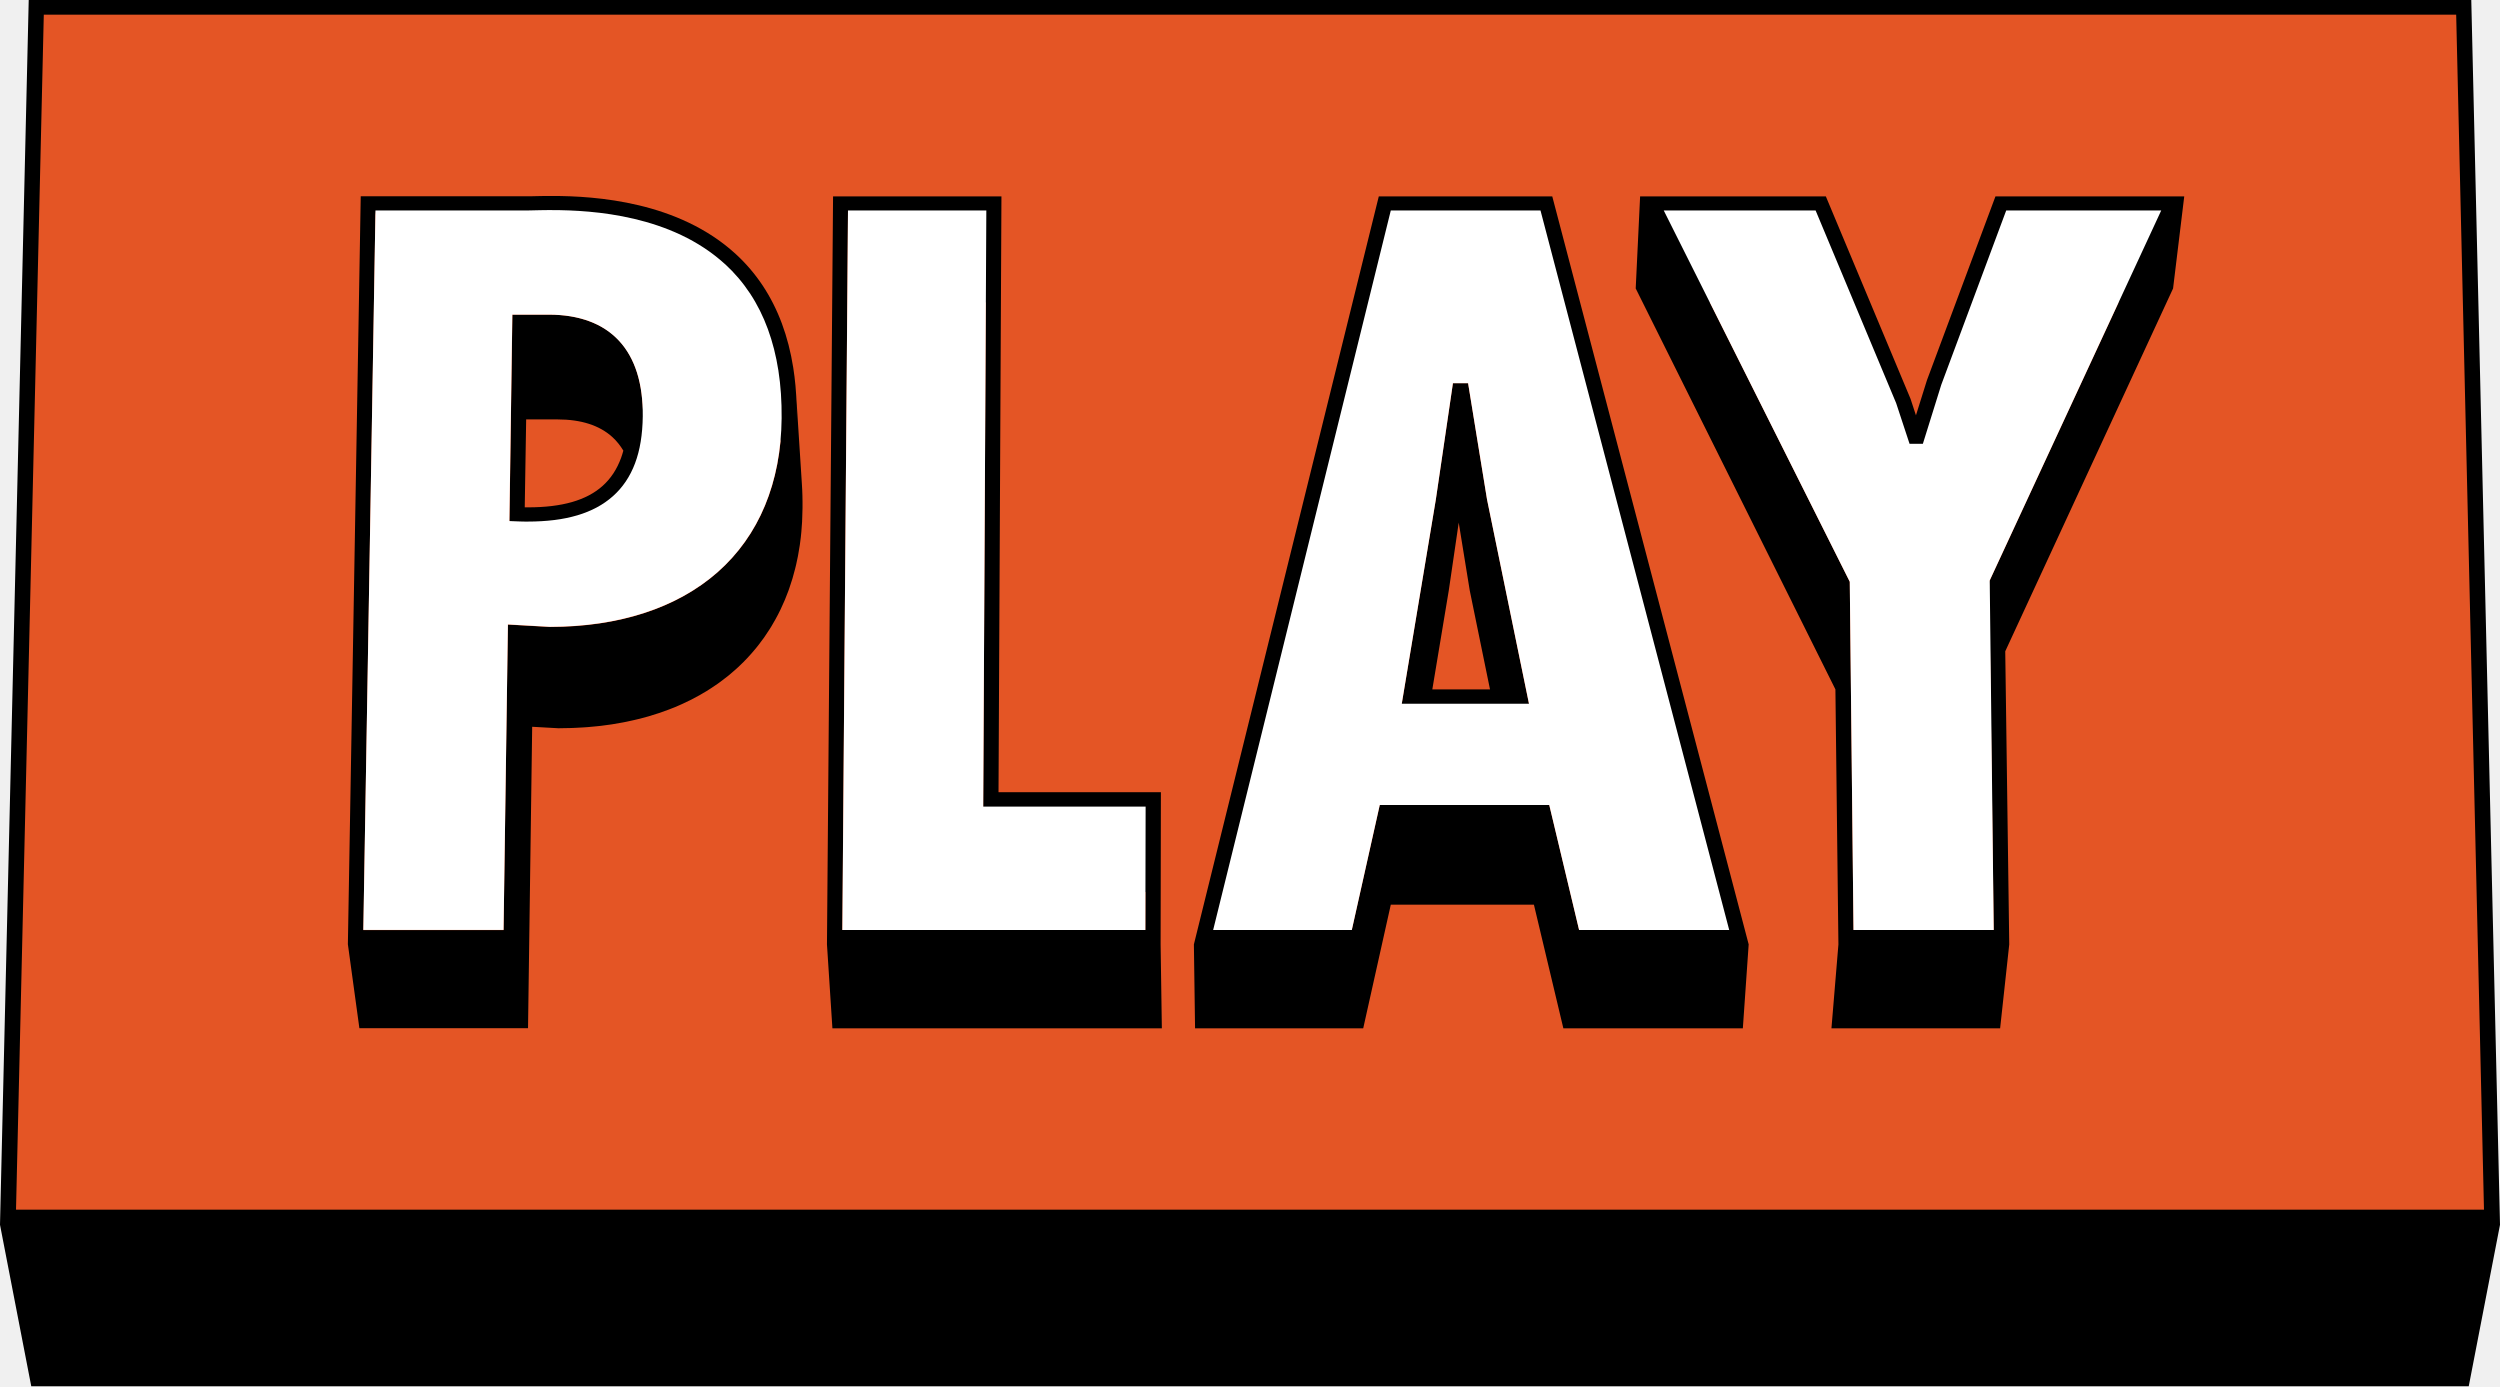
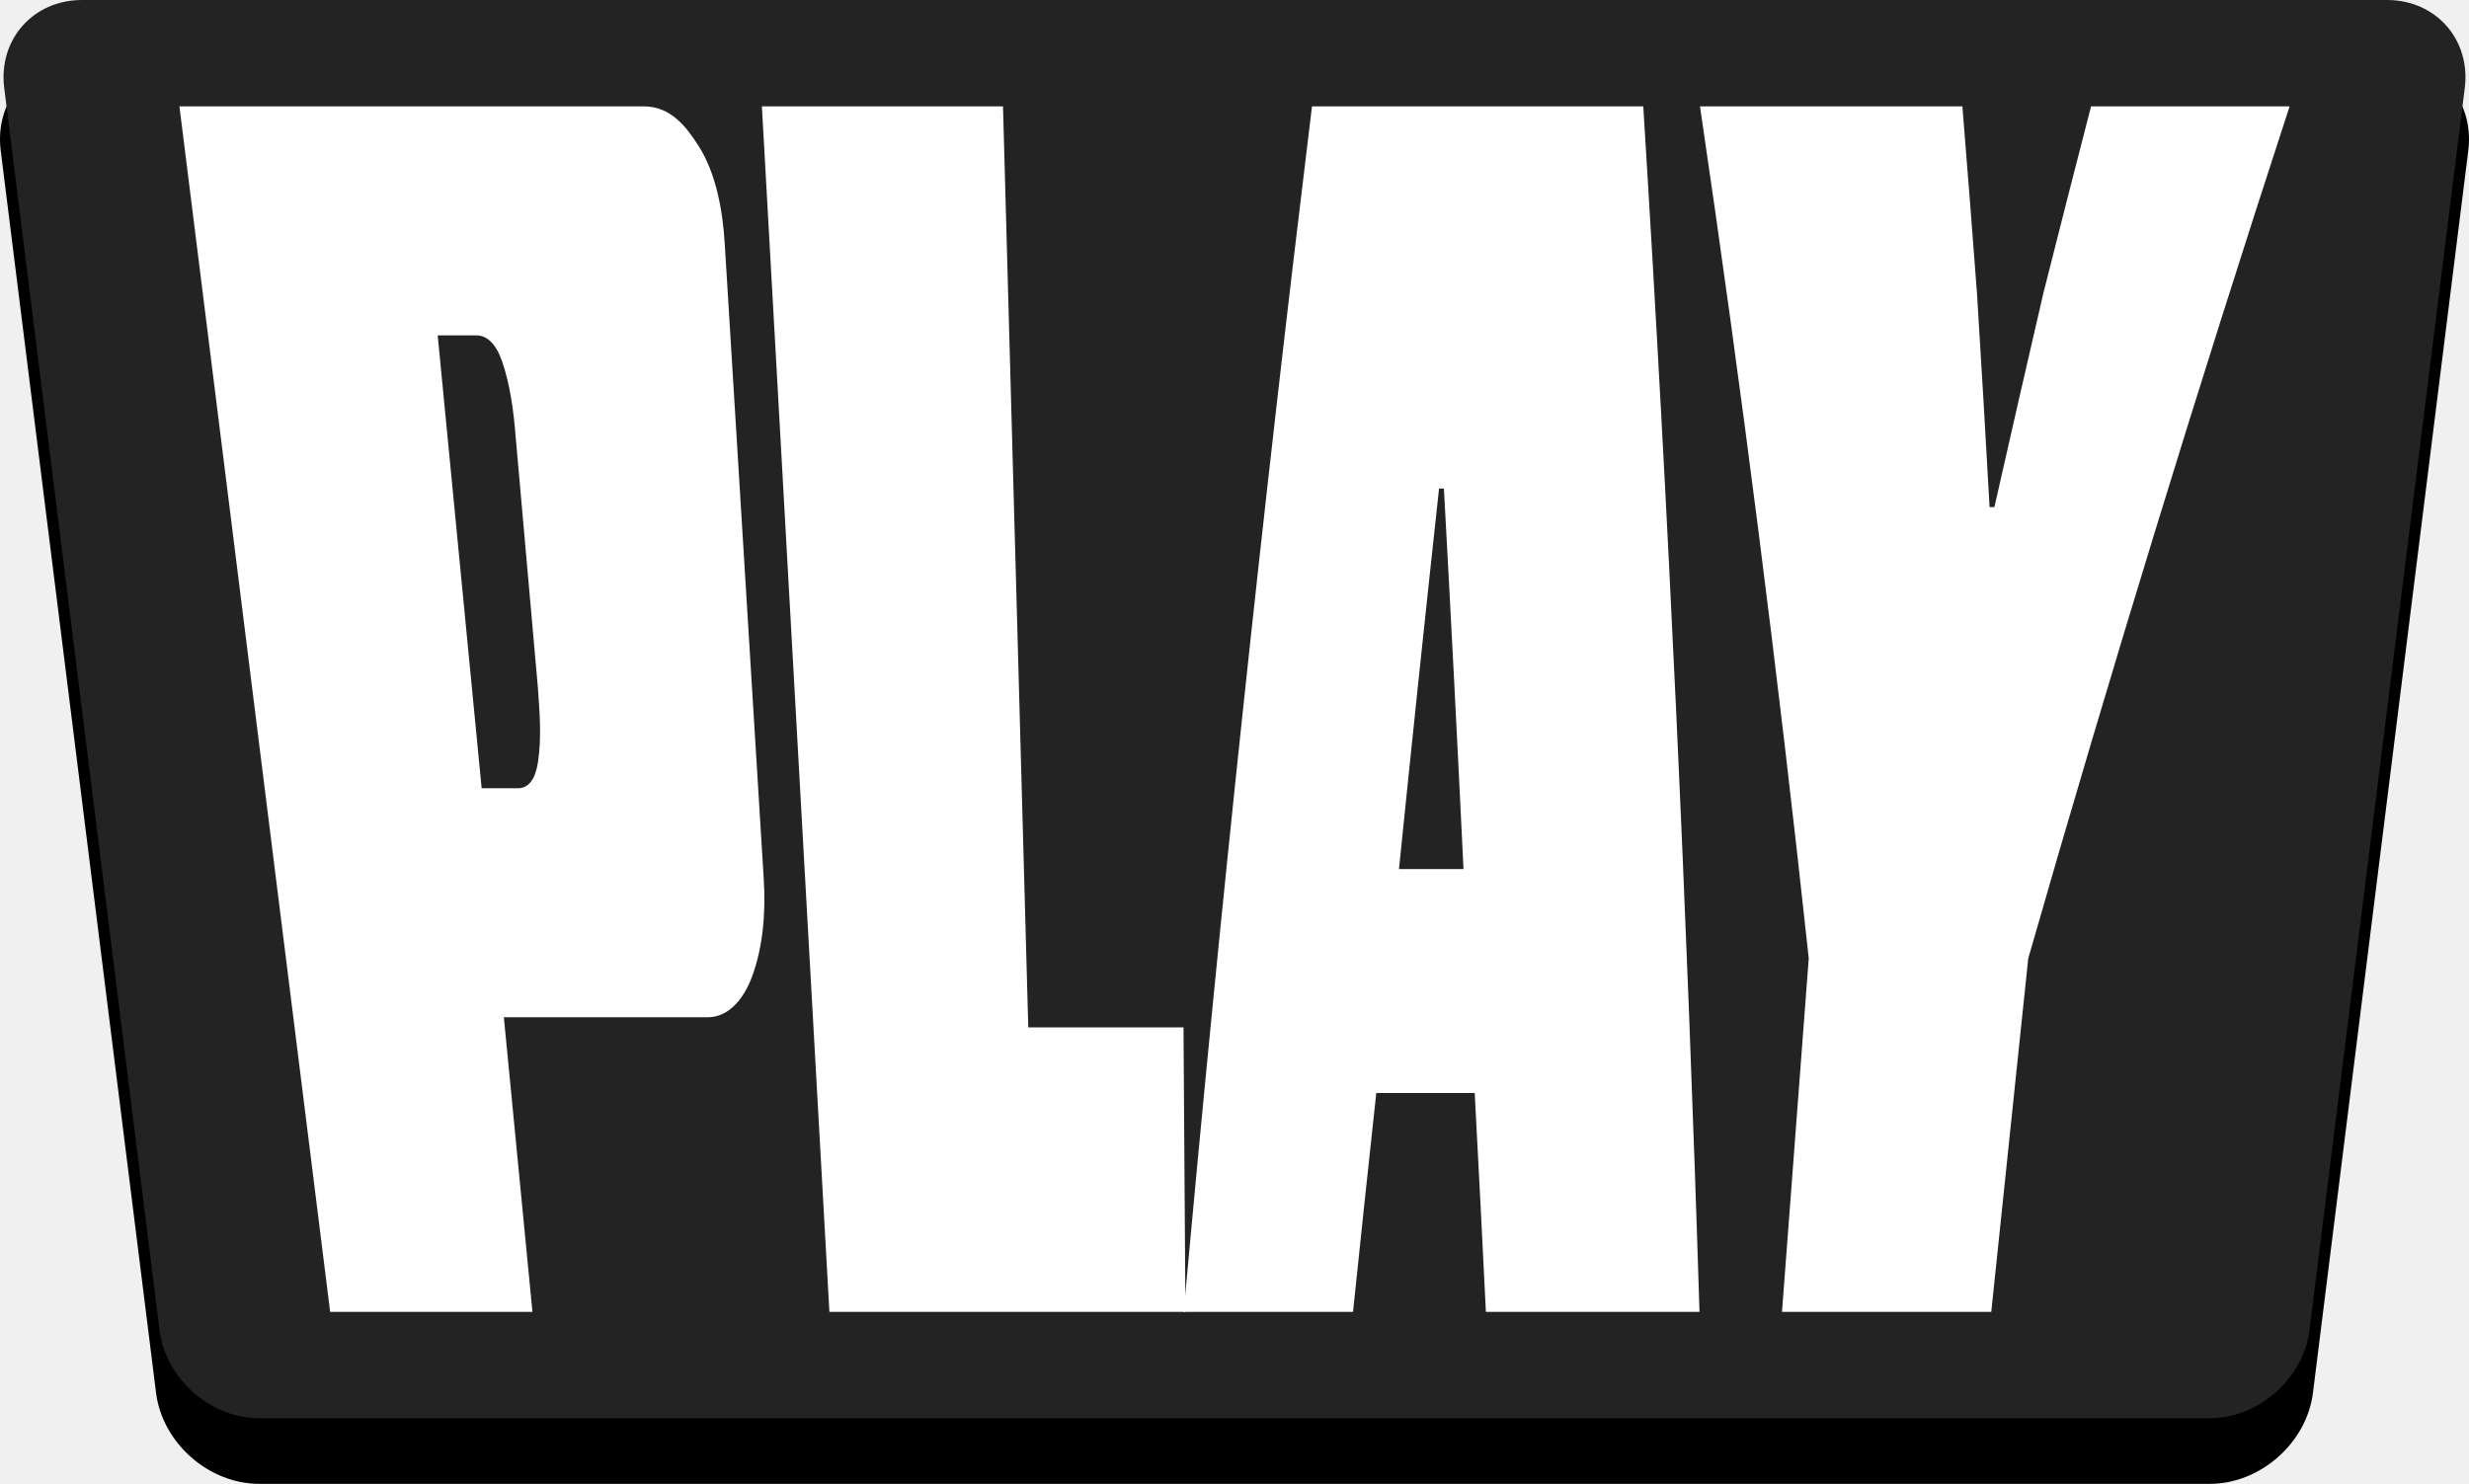
- <svg xmlns="http://www.w3.org/2000/svg" id="Layer_2" data-name="Layer 2" viewBox="0 0 964.43 534.79">
-   <g id="Butoes">
+ <svg xmlns="http://www.w3.org/2000/svg" id="Layer_2" data-name="Layer 2" viewBox="0 0 1392.36 837">
+   <defs>
+     <style>
+       .cls-1 {
+         fill: none;
+         stroke: #000;
+         stroke-miterlimit: 10;
+         stroke-width: 4px;
+       }
+ 
+       .cls-2 {
+         fill: #000;
+       }
+ 
+       .cls-2, .cls-3, .cls-4 {
+         stroke-width: 0px;
+       }
+ 
+       .cls-3 {
+         fill: #232323;
+       }
+ 
+       .cls-4 {
+         fill: #fff;
+       }
+     </style>
+   </defs>
+   <g id="Layer_4" data-name="Layer 4">
    <g>
-       <path d="m953.35,0H11.08L0,472.49l12.06,62.3h940.31l12.06-62.3L953.35,0Z" style="stroke-width: 0px;" />
-       <polygon points="949.48 3.67 960.3 468.66 4.13 468.66 14.94 3.67 949.48 3.67" style="fill: #e45525; stroke: #000; stroke-miterlimit: 10; stroke-width: 4px;" />
-       <g>
-         <g>
-           <path d="m200.13,235.19l2.77.11c.36.01.72.03,1.07.04.35.01.71.02,1.06.03s.7.01,1.04.02.69,0,1.03,0c.83,0,1.65-.01,2.46-.03.25,0,.5-.02.75-.03.56-.02,1.11-.04,1.65-.07.28-.01.56-.03.83-.05.52-.03,1.04-.07,1.55-.12.26-.02.52-.04.77-.07.12-.01.24-.02.35-.03.48-.05.95-.11,1.42-.16.12-.01.25-.03.37-.04.02,0,.04,0,.07,0,.72-.09,1.43-.2,2.13-.31.19-.03.38-.07.57-.1.51-.09,1.01-.18,1.5-.28.24-.05.47-.1.71-.15.22-.05.45-.09.67-.14.22-.05.43-.11.65-.16.23-.06.46-.11.68-.17.47-.12.93-.25,1.38-.38.13-.04.27-.07.4-.11.04-.01.07-.02.11-.04.62-.19,1.22-.38,1.81-.59.11-.04.22-.08.33-.12.39-.14.78-.28,1.16-.43.05-.02.1-.05.16-.07.88-.35,1.72-.73,2.55-1.13.17-.08.34-.17.51-.26.26-.13.53-.26.78-.39.56-.3,1.11-.62,1.65-.95,0,0,0,0,0,0,.4-.25.79-.5,1.18-.76.08-.05.15-.11.22-.16.14-.09.27-.19.4-.29.17-.12.34-.23.5-.36.16-.12.32-.25.48-.37.13-.1.26-.2.39-.3.07-.06.15-.11.22-.17.35-.29.7-.58,1.04-.89.16-.14.32-.29.48-.44.16-.15.31-.29.47-.44.14-.13.27-.27.4-.4,0,0,.02-.02.02-.02.01-.01.02-.02.03-.03.15-.15.3-.31.45-.46.12-.12.22-.25.33-.38.27-.29.53-.59.78-.89.09-.11.19-.2.27-.31.09-.11.17-.23.26-.34.25-.31.49-.62.72-.94.1-.14.21-.26.3-.4.06-.09.12-.19.18-.28.07-.11.16-.21.23-.32.15-.23.3-.47.45-.71.1-.16.21-.31.31-.48.04-.07.07-.14.11-.2.23-.38.45-.78.66-1.18.09-.17.19-.33.28-.5.02-.03.03-.07.05-.11.34-.66.66-1.34.97-2.04.07-.16.13-.33.2-.5.17-.4.34-.81.5-1.22.06-.15.1-.3.16-.45.04-.1.08-.2.12-.3.05-.15.09-.3.14-.45.18-.52.34-1.05.5-1.6.07-.25.15-.51.22-.76.18-.66.34-1.34.5-2.03.02-.11.06-.22.08-.33,0-.02,0-.04.01-.07.16-.74.3-1.5.43-2.28.01-.08.02-.17.04-.26.04-.24.07-.49.11-.74.09-.64.18-1.28.25-1.94.02-.15.04-.28.06-.43.02-.16.02-.34.04-.5.06-.65.11-1.3.15-1.97.02-.29.04-.58.06-.88.05-.96.08-1.93.1-2.92,0-.55,0-1.09,0-1.63,0-.54-.02-1.07-.04-1.6-.02-.53-.04-1.05-.07-1.57-.03-.51-.07-1.02-.11-1.52,0,0,0,0,0,0,0,0,0-.01,0-.02,0,0,0,0,0,0-.99-11.56-1.98-23.12-2.97-34.68,0,0,0,0,0,0h0c0-.08-.02-.15-.02-.22-.03-.28-.06-.56-.09-.84-.03-.3-.06-.6-.09-.9-.01-.11-.03-.21-.04-.32-.04-.29-.08-.57-.12-.85-.04-.24-.06-.49-.1-.74-.02-.14-.05-.27-.07-.41-.05-.28-.1-.56-.15-.84-.04-.2-.07-.4-.11-.6-.03-.17-.07-.33-.11-.49-.06-.27-.12-.55-.18-.82-.04-.16-.07-.32-.1-.48-.05-.2-.1-.38-.15-.58-.07-.26-.13-.53-.21-.79-.03-.12-.06-.25-.1-.37-.06-.22-.14-.44-.2-.66-.05-.17-.1-.35-.15-.52-.02-.08-.05-.15-.08-.23-.03-.09-.05-.18-.08-.27-.08-.26-.18-.5-.27-.75-.08-.23-.16-.46-.24-.69-.02-.06-.04-.12-.06-.18-.1-.26-.21-.51-.31-.77-.02-.04-.03-.08-.05-.12-.08-.19-.15-.39-.24-.58-.01-.03-.02-.06-.03-.09,0,0,0,0,0,0,0,0,0,0,0,0-.11-.26-.24-.51-.36-.77-.08-.18-.16-.36-.25-.53-.03-.06-.05-.12-.08-.18,0,0,0,0,0-.01-.12-.24-.25-.47-.37-.71-.13-.24-.25-.49-.38-.73-.01-.02-.02-.04-.03-.06-.09-.16-.18-.31-.27-.46-.03-.05-.06-.1-.09-.16-.14-.23-.27-.47-.42-.7-.03-.04-.05-.08-.08-.12-.12-.19-.24-.36-.36-.55-.14-.22-.28-.44-.43-.65-.04-.06-.09-.12-.13-.18-.13-.19-.27-.37-.41-.56-.13-.17-.25-.35-.39-.52-.06-.08-.13-.15-.19-.23-.15-.18-.3-.36-.45-.54-.12-.14-.23-.28-.35-.42-.09-.1-.18-.19-.26-.28-.07-.08-.14-.17-.22-.25-.09-.09-.18-.18-.26-.27-.1-.11-.2-.22-.31-.33-.11-.11-.23-.22-.34-.33-.17-.17-.34-.33-.51-.49-.09-.08-.17-.17-.26-.25,0,0,0,0,0,0h0c-.14-.13-.28-.25-.43-.37-.17-.15-.35-.31-.53-.45-.07-.06-.14-.12-.21-.18-.17-.14-.36-.27-.53-.41-.18-.14-.35-.28-.53-.41-.05-.04-.11-.08-.16-.12-.19-.14-.4-.27-.6-.41l-.07-.05c-.17-.12-.34-.24-.51-.35-.03-.02-.07-.05-.1-.07-.21-.14-.43-.27-.65-.4-.09-.05-.18-.11-.27-.16-.13-.08-.25-.16-.38-.23-.01,0-.03-.02-.04-.02-.21-.12-.43-.23-.65-.35-.25-.14-.49-.27-.75-.4,0,0-.02,0-.03-.01-.12-.06-.24-.11-.36-.17-.11-.05-.22-.1-.33-.16-.25-.12-.49-.24-.74-.35-.03-.02-.07-.03-.11-.04-.2-.09-.4-.17-.6-.25-.06-.02-.12-.05-.18-.07-.21-.09-.42-.18-.63-.26-.06-.02-.13-.05-.19-.07-.06-.02-.11-.05-.17-.07-.17-.06-.34-.12-.51-.18-.07-.02-.13-.05-.2-.07-.16-.06-.32-.12-.49-.18,0,0,0,0,0,0,0,0,0,0,0,0-.09-.03-.19-.06-.28-.09-.24-.08-.49-.15-.74-.23,0,0-.01,0-.02,0-.2-.06-.39-.12-.58-.18-.12-.04-.25-.06-.38-.1-.25-.07-.51-.13-.77-.2-.18-.04-.35-.09-.53-.14-.16-.04-.32-.07-.49-.1-.26-.06-.53-.12-.8-.17-.06-.01-.12-.03-.18-.04-.09-.02-.17-.04-.26-.06-.2-.04-.4-.07-.6-.1-.27-.05-.54-.1-.82-.14-.12-.02-.24-.04-.36-.06-.24-.04-.49-.06-.74-.09-.27-.04-.55-.07-.83-.11-.39-.04-.78-.08-1.18-.12-.27-.02-.53-.05-.8-.07-.44-.03-.88-.05-1.33-.08-.24-.01-.47-.03-.71-.04-.66-.02-1.34-.04-2.02-.04-.03,0-.05,0-.08,0h-14.06s-1.13,79.63-1.13,79.63l3.62,34.17Zm6.78-73.39h8.14c4.57,0,8.62.57,12.16,1.71,3.54,1.14,6.55,2.85,9.05,5.12,1.63,1.49,3.02,3.24,4.21,5.21-.26.94-.53,1.86-.85,2.73-.81,2.23-1.81,4.25-3.01,6.07-1.2,1.82-2.6,3.44-4.2,4.86-1.55,1.38-3.3,2.58-5.25,3.61-1.96,1.03-4.12,1.88-6.5,2.57-2.38.68-4.97,1.19-7.79,1.53s-5.85.51-9.12.51c-.11,0-.22,0-.33,0-.11,0-.22,0-.33,0-.11,0-.22,0-.33,0-.11,0-.22,0-.33,0l.55-33.93h3.93Z" style="stroke-width: 0px;" />
-           <path d="m309.42,201.11c.01-.26.02-.52.04-.78.07-1.44.12-2.9.13-4.37,0-.8,0-1.59,0-2.38,0-.79-.02-1.57-.04-2.35-.02-.78-.05-1.55-.08-2.32-.03-.77-.08-1.53-.13-2.29l-2.23-34.7c.05.76.09,1.54.13,2.31.03.61.05,1.23.07,1.85-.15-4.94-.58-9.68-1.29-14.19-.96-6.09-2.42-11.79-4.39-17.08-1.97-5.29-4.44-10.17-7.4-14.64-2.97-4.47-6.43-8.53-10.39-12.16-5.53-5.07-11.67-9.01-18.03-12.06-6.36-3.05-12.95-5.22-19.37-6.75-6.42-1.53-12.67-2.43-18.35-2.95-5.69-.52-10.81-.65-14.98-.65-.68,0-1.33,0-1.96,0-.63,0-1.22.01-1.79.02-.57,0-1.11.02-1.62.03s-.99.02-1.44.03c-.28,0-.54.01-.79.02-.25,0-.49,0-.72.01s-.44,0-.64,0c-.2,0-.38,0-.55,0h-64.44l-4.96,288.56,4.44,32.38h65.06l1.6-116.28,10.15.57c1.64,0,3.26-.03,4.86-.09.49-.02.98-.04,1.47-.06,1.13-.05,2.25-.11,3.36-.18.53-.04,1.06-.07,1.59-.11,1.15-.09,2.29-.2,3.41-.32.41-.04.83-.08,1.24-.13.14-.02.27-.03.41-.04,1.38-.16,2.73-.35,4.08-.55.29-.04.56-.1.85-.14,1.2-.19,2.38-.4,3.55-.62.48-.09.95-.19,1.42-.28,1-.2,1.99-.42,2.97-.65.46-.11.92-.21,1.38-.33.26-.06.52-.12.78-.18.87-.22,1.72-.46,2.58-.7.26-.07.52-.14.78-.21,1.35-.39,2.67-.81,3.98-1.25.09-.03.18-.05.27-.08.26-.09.52-.19.78-.28.96-.33,1.92-.68,2.86-1.04.43-.16.85-.33,1.28-.5.36-.15.74-.28,1.1-.43.52-.22,1.03-.45,1.54-.67.38-.16.76-.33,1.13-.5,1.21-.55,2.41-1.11,3.58-1.71,0,0,0,0,0,0,1.17-.6,2.31-1.22,3.44-1.86.35-.2.69-.41,1.04-.61.47-.27.94-.54,1.4-.82.39-.24.77-.49,1.16-.74.2-.13.39-.25.59-.38.86-.56,1.71-1.13,2.54-1.71.16-.11.31-.23.47-.34.2-.14.39-.29.59-.43.99-.73,1.97-1.47,2.91-2.23.02-.02.04-.03.06-.05,0,0,.01,0,.02-.01.95-.77,1.88-1.57,2.79-2.39.11-.09.22-.18.32-.28.08-.07.15-.14.22-.21.15-.14.31-.28.47-.42.72-.67,1.42-1.35,2.11-2.04.15-.15.3-.31.45-.47.33-.34.66-.67.98-1.01.44-.47.88-.95,1.31-1.44.1-.11.2-.21.29-.32.61-.69,1.2-1.38,1.78-2.09.18-.21.34-.44.52-.65.17-.21.33-.42.5-.63.72-.92,1.42-1.85,2.09-2.8.02-.03.04-.06.06-.09.06-.08.11-.17.17-.25.65-.93,1.28-1.88,1.89-2.85.13-.21.27-.42.4-.64.1-.16.2-.31.3-.48.52-.86,1.03-1.74,1.52-2.63.11-.2.22-.41.33-.61.23-.43.47-.86.7-1.3.3-.59.6-1.19.89-1.79.05-.1.1-.2.15-.3.53-1.11,1.04-2.25,1.52-3.39.05-.12.11-.24.16-.37.04-.1.08-.21.12-.31.41-1,.81-2.01,1.19-3.04.05-.14.09-.27.14-.41.07-.2.14-.4.21-.6.41-1.16.79-2.33,1.15-3.53.03-.08.05-.17.08-.25.37-1.23.7-2.49,1.02-3.76.06-.25.12-.49.18-.74.05-.23.11-.45.17-.68.24-1.02.45-2.06.66-3.1.05-.23.09-.46.13-.69.24-1.29.47-2.6.66-3.93,0-.05.02-.1.02-.16.13-.92.25-1.85.36-2.79.05-.44.09-.88.13-1.33.03-.26.05-.52.08-.78.13-1.35.23-2.71.3-4.09Zm-2.1-44.53c.02.79.03,1.58.04,2.38s0,1.6,0,2.41c.01-1.69,0-3.35-.05-4.99,0,.07,0,.14,0,.21Zm-6.96-13.03c-.08-.53-.17-1.06-.26-1.59.06.35.13.69.18,1.04.03.18.05.37.07.55Zm.91,8.42c-.02-.24-.04-.48-.06-.72.02.24.04.47.06.72Zm-.37-4.27c-.05-.49-.12-.96-.18-1.45.06.48.12.96.18,1.45Zm-1.22-8.18c-.1-.54-.21-1.07-.33-1.6.11.53.22,1.06.33,1.6Zm-3.13-11.65c-.13-.37-.25-.75-.39-1.11.02.06.05.12.07.18.11.3.21.62.31.93Zm2.28,7.72c-.12-.51-.25-1.03-.38-1.54.13.51.26,1.02.38,1.54Zm-1.03-3.85c-.14-.47-.27-.94-.42-1.41.15.46.28.94.42,1.41Zm-3-8.43c-.05-.12-.11-.23-.16-.34.05.12.11.23.16.34Zm-5.08-9.54c-.26-.4-.53-.8-.79-1.2.15.22.31.43.46.65.12.18.22.37.34.55Zm3.55,6.24c-.18-.37-.38-.72-.57-1.08.19.36.38.72.57,1.08Zm-1.69-3.18c-.23-.4-.47-.8-.71-1.2.24.4.48.79.71,1.2Zm-3.87-6c-.28-.38-.56-.77-.85-1.14.29.38.57.76.85,1.14Zm-2.21-2.84c-.29-.35-.57-.7-.86-1.04.29.34.58.69.86,1.04Zm-2.45-2.8c-.26-.28-.51-.56-.78-.84.27.27.52.56.78.84Zm-133.92,11.44h57.92c.18,0,.37,0,.58,0,.21,0,.43,0,.66-.01s.49-.01.75-.02c.26,0,.54-.01.83-.02.43-.01.89-.02,1.37-.03s1-.02,1.55-.03c.54,0,1.12-.02,1.71-.02.6,0,1.22,0,1.87,0,3.93,0,8.75.12,14.08.6,5.33.48,11.18,1.31,17.18,2.72,5.99,1.41,12.13,3.41,18.04,6.22,5.91,2.81,11.59,6.44,16.67,11.11,3.18,2.93,6.01,6.16,8.49,9.7,2.48,3.54,4.61,7.38,6.39,11.52,1.59,3.7,2.88,7.65,3.9,11.83-.02.23-.05.46-.07.69-.13,1.32-.28,2.63-.47,3.93,0,.04-.01.08-.02.12-.18,1.27-.4,2.52-.63,3.76-.04.22-.08.44-.12.66-.24,1.22-.5,2.42-.79,3.61-.06.23-.11.47-.17.7-.3,1.22-.62,2.42-.97,3.6-.02.07-.05.14-.07.22-.34,1.15-.71,2.27-1.1,3.39-.07.19-.13.39-.2.58-.4,1.12-.83,2.22-1.27,3.31-.09.22-.18.43-.27.65-.46,1.1-.95,2.19-1.46,3.26-.04.09-.09.18-.14.28-.49,1.02-1.01,2.02-1.55,3-.1.18-.19.35-.29.53-.56,1.01-1.15,2-1.75,2.98-.12.2-.25.4-.38.6-.63.99-1.28,1.97-1.96,2.93-.03.04-.06.09-.1.13-.66.93-1.35,1.83-2.06,2.73-.14.17-.27.34-.41.51-.72.89-1.46,1.76-2.22,2.61-.15.17-.3.33-.45.5-.76.84-1.54,1.66-2.35,2.46-.07.07-.15.14-.22.22-.9.89-1.83,1.76-2.79,2.61-.89.78-1.81,1.54-2.74,2.28-.2.16-.41.32-.62.48-.14.11-.29.22-.43.33-.61.47-1.23.94-1.87,1.39-.17.12-.35.24-.52.37-.27.19-.54.38-.82.56-.61.42-1.24.83-1.87,1.24-.05.03-.09.06-.14.09-.4.26-.81.51-1.22.76-.65.4-1.32.79-1.99,1.17-.44.25-.88.5-1.33.75-.7.38-1.41.75-2.12,1.11-.33.17-.67.34-1.01.51-.21.1-.42.2-.63.31-.69.33-1.39.65-2.1.97-.15.07-.29.13-.44.2-.35.15-.7.31-1.05.46-.83.35-1.68.69-2.53,1.02-.36.14-.71.28-1.07.42-1.14.43-2.29.83-3.46,1.22-.43.14-.86.27-1.29.4-.86.27-1.73.54-2.61.79-.51.14-1.03.28-1.54.42-.82.22-1.65.43-2.49.63-.54.13-1.09.26-1.64.38-.83.19-1.67.36-2.52.53-.56.11-1.11.22-1.68.32-.88.16-1.77.31-2.66.45-.54.09-1.07.17-1.62.25-1,.14-2.02.27-3.04.39-.3.04-.6.08-.91.11-.38.04-.77.08-1.15.12-.99.1-2,.19-3,.27-.51.04-1.03.08-1.55.11-1.02.07-2.06.12-3.09.16-.47.02-.93.04-1.4.06-1.49.05-2.99.08-4.51.08,0,0-.01,0-.02,0l-15.43-.88-.79-.04h0s-1.68,117.85-1.68,117.85h0s-54.1,0-54.1,0l4.69-277.57,4.24,35.46Z" style="stroke-width: 0px;" />
-           <path d="m447.85,305.62h-62.65l1.13-229.85h-64.96l-2.35,288.56,2.1,32.38h127.09l-.48-32.38.11-58.71Zm-120.71-224.43l1.97,35.46h51.2l-1.02,194.51,1.34,32.97h61.24l-.03,14.64h-116.9l2.18-277.57Z" style="stroke-width: 0px;" />
-           <path d="m568.39,160.36l-2.04-12.53h-5.85l-6.6,44.9-13.14,78.74-.56,33.4h48.45s0,0,0,0l1.18-33.4-16.18-78.77-5.27-32.34Zm-5.66,41.22l4.26,26.23,7.81,38.13h-22.25l6.35-38.16,3.84-26.2Z" style="stroke-width: 0px;" />
-           <path d="m842.61,75.76h-72.82l-26.42,70.89-4.25,13.57-2.08-6.34-32.68-78.12h-71.65l-1.7,35.52,77.04,154.66,1.16,98.39-2.69,32.38h65.07l3.52-32.38-1.54-113.08,64.74-139.97,4.31-35.52Zm-108.96,129.93h5.07l7.02-22.53,24.75-66.52h46.82l-49.97,107.79.02,1.76-3.17,31.63,3.49-7.55,1.45,108.48h-54.1l-1.44-134.33-54.01-107.79h38.28" style="stroke-width: 0px;" />
-           <path d="m531.9,75.76l-71.33,288.56.45,32.38h64.87l10.64-47.71h55.21l11.36,47.71h69.24l2.25-32.38-75.77-288.56h-66.94Zm77.27,283l-11.51-48.22h-65.39l-6.11,27.31-4.68,20.91h-45.14l59.67-242.11h57.03l63.38,242.11h-47.26Z" style="stroke-width: 0px;" />
-         </g>
-         <path d="m279.73,101.91c3.67,3.37,6.88,7.15,9.63,11.32s5.04,8.75,6.86,13.71c1.82,4.97,3.18,10.32,4.07,16.06.89,5.74,1.3,11.86,1.24,18.36-.06,6.19-.63,12.11-1.71,17.74-1.08,5.63-2.67,10.96-4.74,15.95s-4.65,9.66-7.7,13.95-6.58,8.22-10.56,11.73c-3.91,3.44-8.24,6.48-12.95,9.1-4.71,2.62-9.81,4.83-15.25,6.6-5.44,1.77-11.22,3.12-17.31,4.02-6.09.9-12.49,1.36-19.15,1.37l-16.22-.92-1.68,117.85h-54.1l4.69-277.57h58.65c.18,0,.37,0,.58,0s.43,0,.67-.01.49-.01.76-.02.55-.01.84-.02c.43-.01.9-.02,1.39-.03s1.02-.02,1.57-.03,1.13-.02,1.73-.02,1.24,0,1.89,0c3.98,0,8.86.13,14.26.61,5.4.48,11.32,1.32,17.39,2.75,6.07,1.43,12.28,3.45,18.26,6.29,5.98,2.84,11.73,6.51,16.88,11.23Zm-43.33,89.55c1.91-1.7,3.57-3.6,5-5.72s2.62-4.45,3.58-7.01c.96-2.56,1.69-5.34,2.18-8.36s.76-6.26.8-9.75c.07-6.34-.68-11.96-2.21-16.82-1.54-4.86-3.86-8.98-6.93-12.3-3.07-3.32-6.89-5.85-11.42-7.55-4.53-1.7-9.78-2.57-15.7-2.57h-14.06l-1.13,79.63,2.8.11c.36.01.73.03,1.08.04s.72.02,1.07.03.71.01,1.06.02.7,0,1.04,0c3.67,0,7.1-.2,10.3-.6,3.19-.4,6.15-1.01,8.87-1.82,2.73-.81,5.22-1.83,7.5-3.05,2.27-1.22,4.33-2.65,6.17-4.29" style="fill: #fff; stroke-width: 0px;" />
-         <polygon points="380.5 81.19 379.3 311.16 441.95 311.16 441.85 358.76 324.96 358.76 327.14 81.19 380.5 81.19" style="fill: #fff; stroke-width: 0px;" />
-         <path d="m594.28,81.19l72.8,277.57h-57.91l-11.51-48.22h-65.39l-10.78,48.22h-53.49l68.53-277.57h57.75Zm-53.51,190.28h49.07l-16.18-78.77-7.31-44.87h-5.85l-6.6,44.9-13.14,78.74" style="fill: #fff; stroke-width: 0px;" />
-         <polygon points="833.74 81.19 767.58 223.91 769.12 358.76 715.03 358.76 713.59 224.43 641.82 81.19 700.41 81.19 731.49 155.54 736.65 171.2 741.79 171.2 748.89 148.43 773.94 81.19 833.74 81.19" style="fill: #fff; stroke-width: 0px;" />
-       </g>
+       <path class="cls-2" d="M1302.38,785.39c-3.41,27.29-28.7,49.61-56.2,49.61H146.18c-27.5,0-52.79-22.33-56.2-49.61L2.38,84.61c-3.41-27.29,16.3-49.61,43.8-49.61h1300c27.5,0,47.21,22.33,43.8,49.61l-87.6,700.77Z" />
+       <path class="cls-1" d="M1302.38,785.39c-3.41,27.29-28.7,49.61-56.2,49.61H146.18c-27.5,0-52.79-22.33-56.2-49.61L2.38,84.61c-3.41-27.29,16.3-49.61,43.8-49.61h1300c27.5,0,47.21,22.33,43.8,49.61l-87.6,700.77Z" />
+     </g>
+     <path class="cls-3" d="M1302.38,750.39c-3.41,27.29-28.7,49.61-56.2,49.61H146.18c-27.5,0-52.79-22.33-56.2-49.61L2.38,49.61C-1.03,22.33,18.68,0,46.18,0h1300c27.5,0,47.21,22.33,43.8,49.61l-87.6,700.77Z" />
+     <g>
+       <path class="cls-4" d="M186.18,740c-28.33-226.67-56.67-453.33-85-680h262.21c14.89.16,23.59,11.38,30.56,22.32,9.96,15.62,13.68,36.62,14.78,55.56l21.98,358.05c1.18,18.37-.36,38.53-6.83,55.56-3.97,10.43-11.97,22.2-24.57,22.32h-115.17c5.38,55.4,10.75,110.8,16.13,166.2h-114.09ZM271.61,444.64h20.48c5.95,0,9.79-4.96,11.29-14.72,2.13-13.93.94-28.18-.06-42.26-4.18-47.17-8.36-94.34-12.54-141.52-1.13-14.18-3.03-28.89-7.62-42.26-3.35-9.75-8.36-14.72-14.66-14.72h-21.67c8.26,85.16,16.53,170.32,24.79,255.48Z" />
+       <path class="cls-4" d="M467.73,740c-12.69-226.67-25.38-453.33-38.07-680h135.97c4.75,173.17,9.5,346.34,14.25,519.5h87.54c.36,53.5.73,107,1.09,160.5h-200.78Z" />
+       <path class="cls-4" d="M667.53,740c20.55-227.04,44.68-453.72,72.35-680h186.82c14.08,226.49,24.65,453.18,31.71,680h-120.46c-2.01-41.16-4.11-82.31-6.31-123.46h-55.5c-4.47,41.14-8.84,82.29-13.12,123.46h-95.49ZM788.94,490.23h36.38c-3.43-71.56-7.11-143.11-11.05-214.65h-2.73c-7.8,71.52-15.33,143.07-22.6,214.65Z" />
+       <path class="cls-4" d="M1004.93,740c5.03-66.48,10.06-132.96,15.09-199.43-17.29-160.58-37.74-320.79-61.33-480.57h147.97c2.86,35.13,5.6,70.27,8.23,105.42,2.51,40.2,4.88,80.4,7.11,120.61h2.72c9.08-40.23,18.28-80.44,27.6-120.61,8.86-35.16,17.83-70.3,26.9-105.42h111.97c-52.02,159.29-101.18,319.49-147.38,480.57-6.95,66.48-13.91,132.96-20.86,199.43h-118.01Z" />
    </g>
  </g>
</svg>
